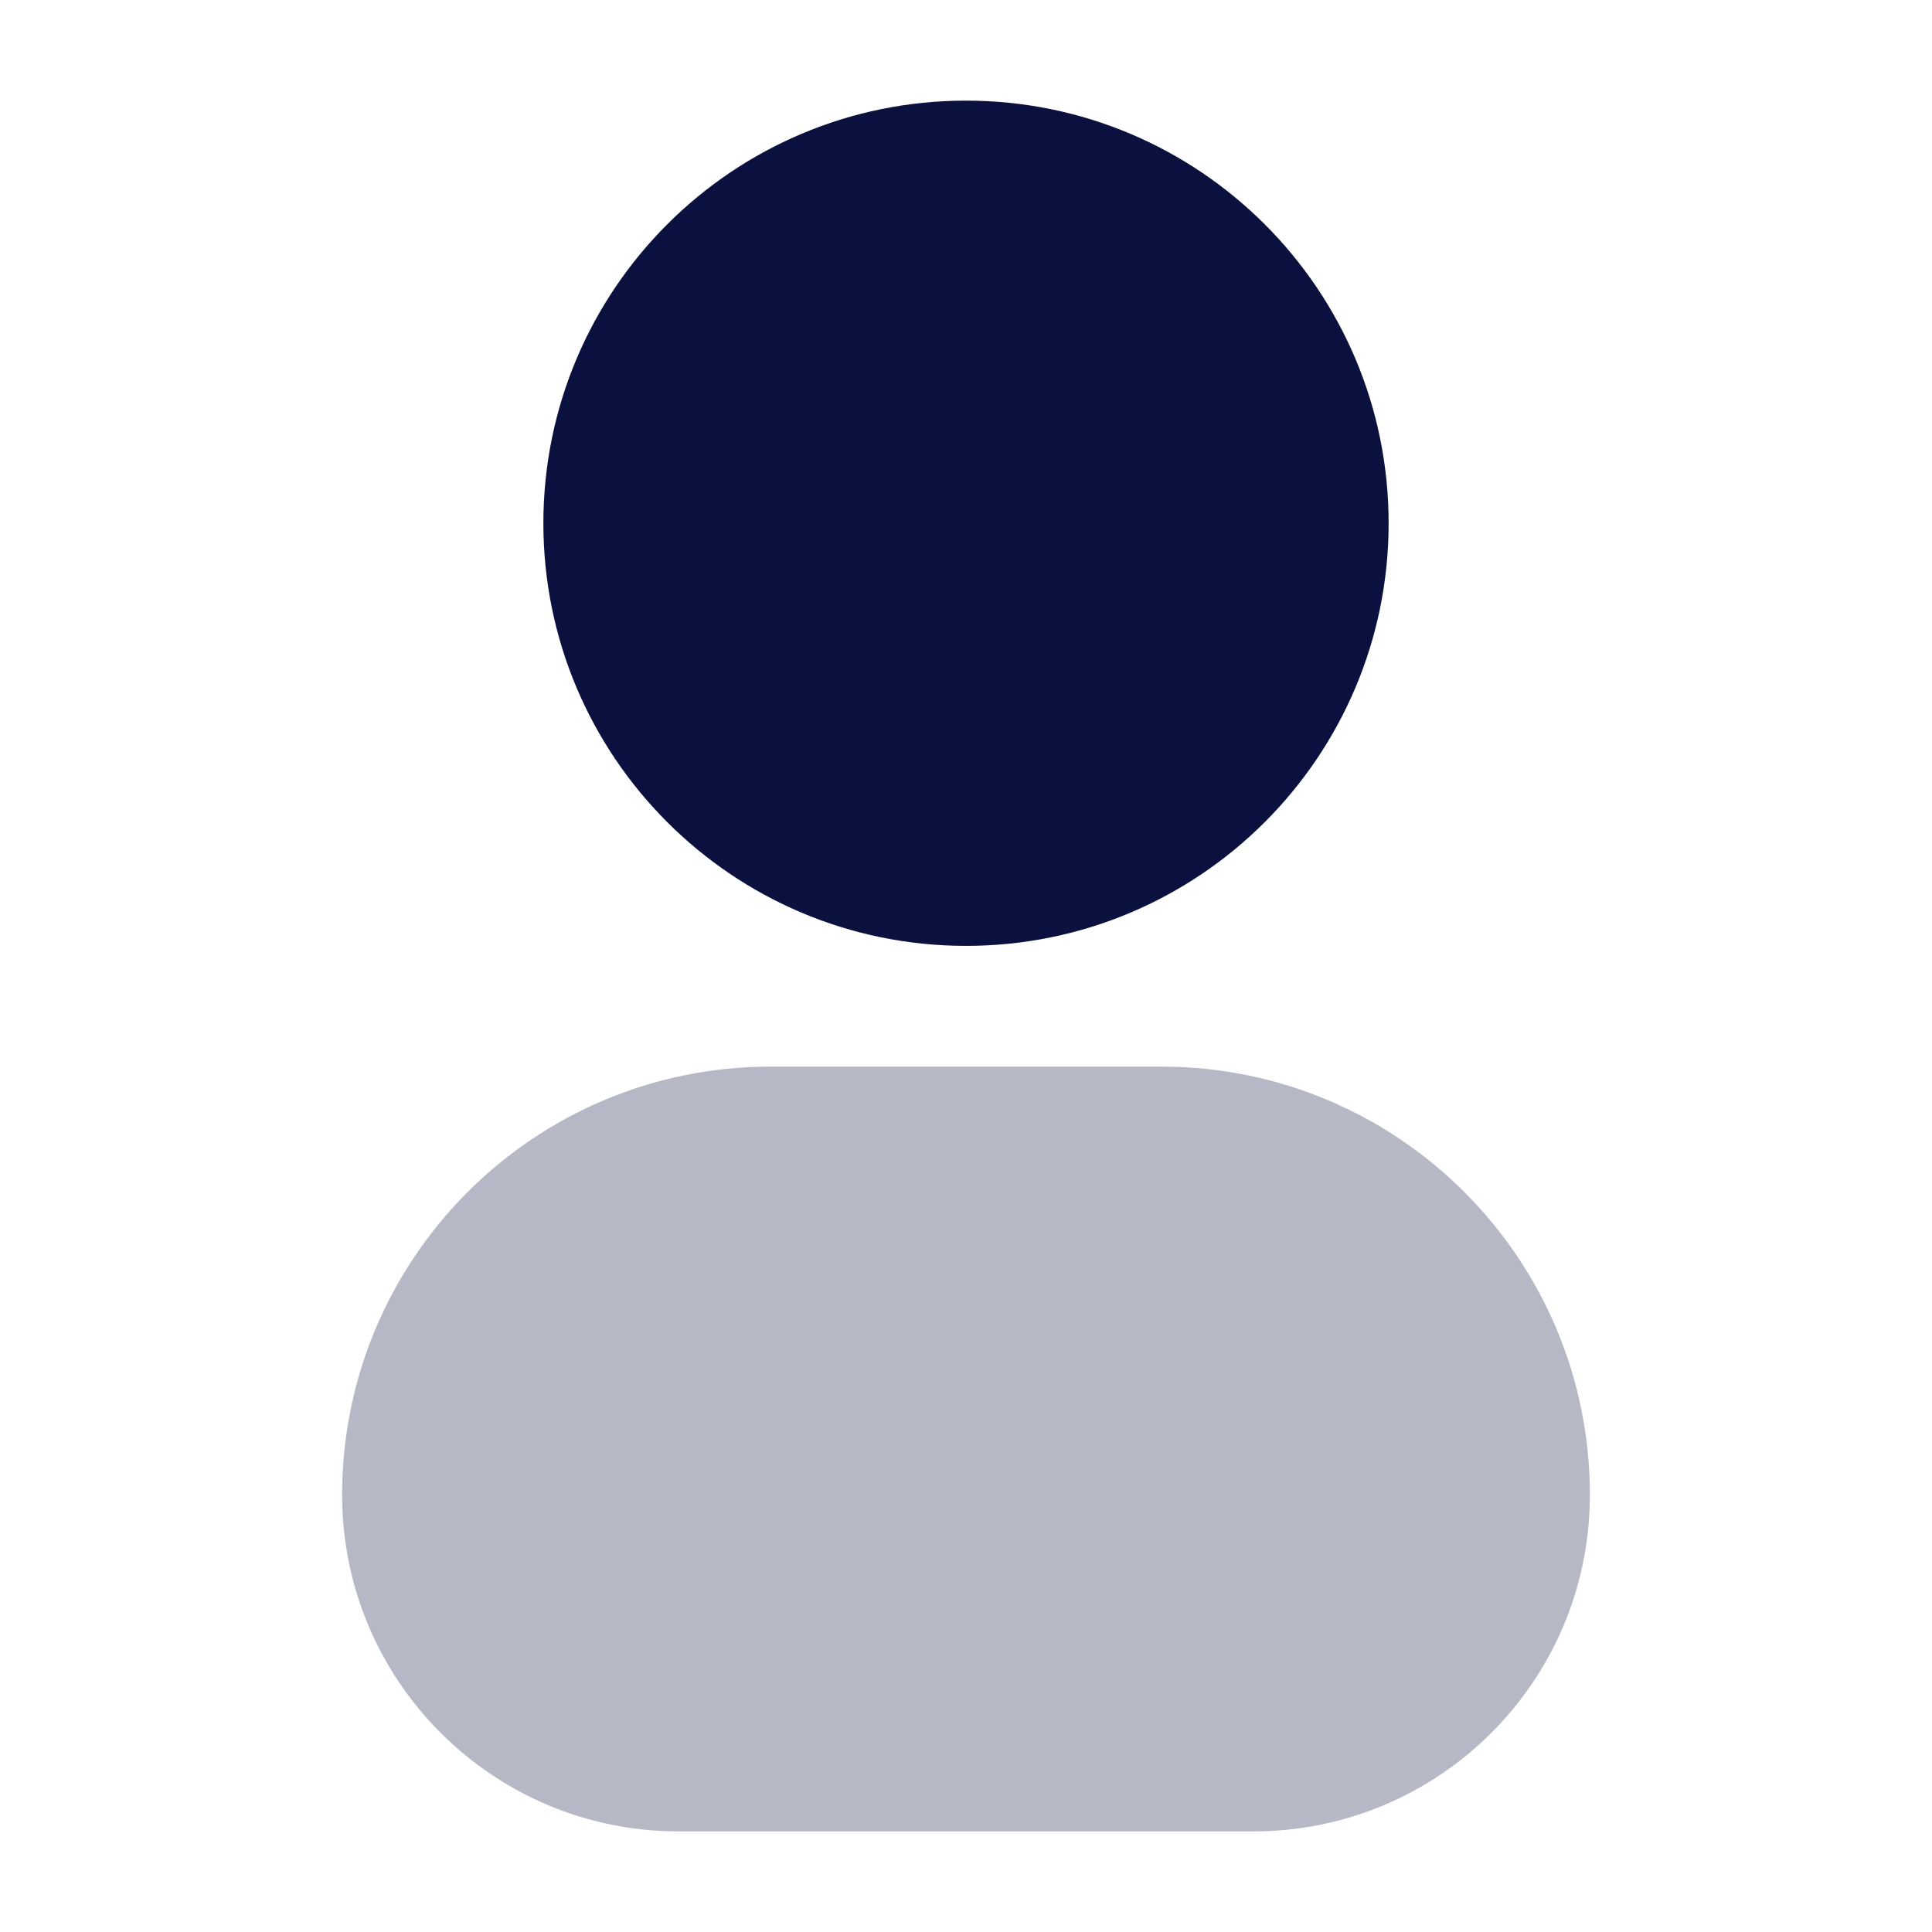
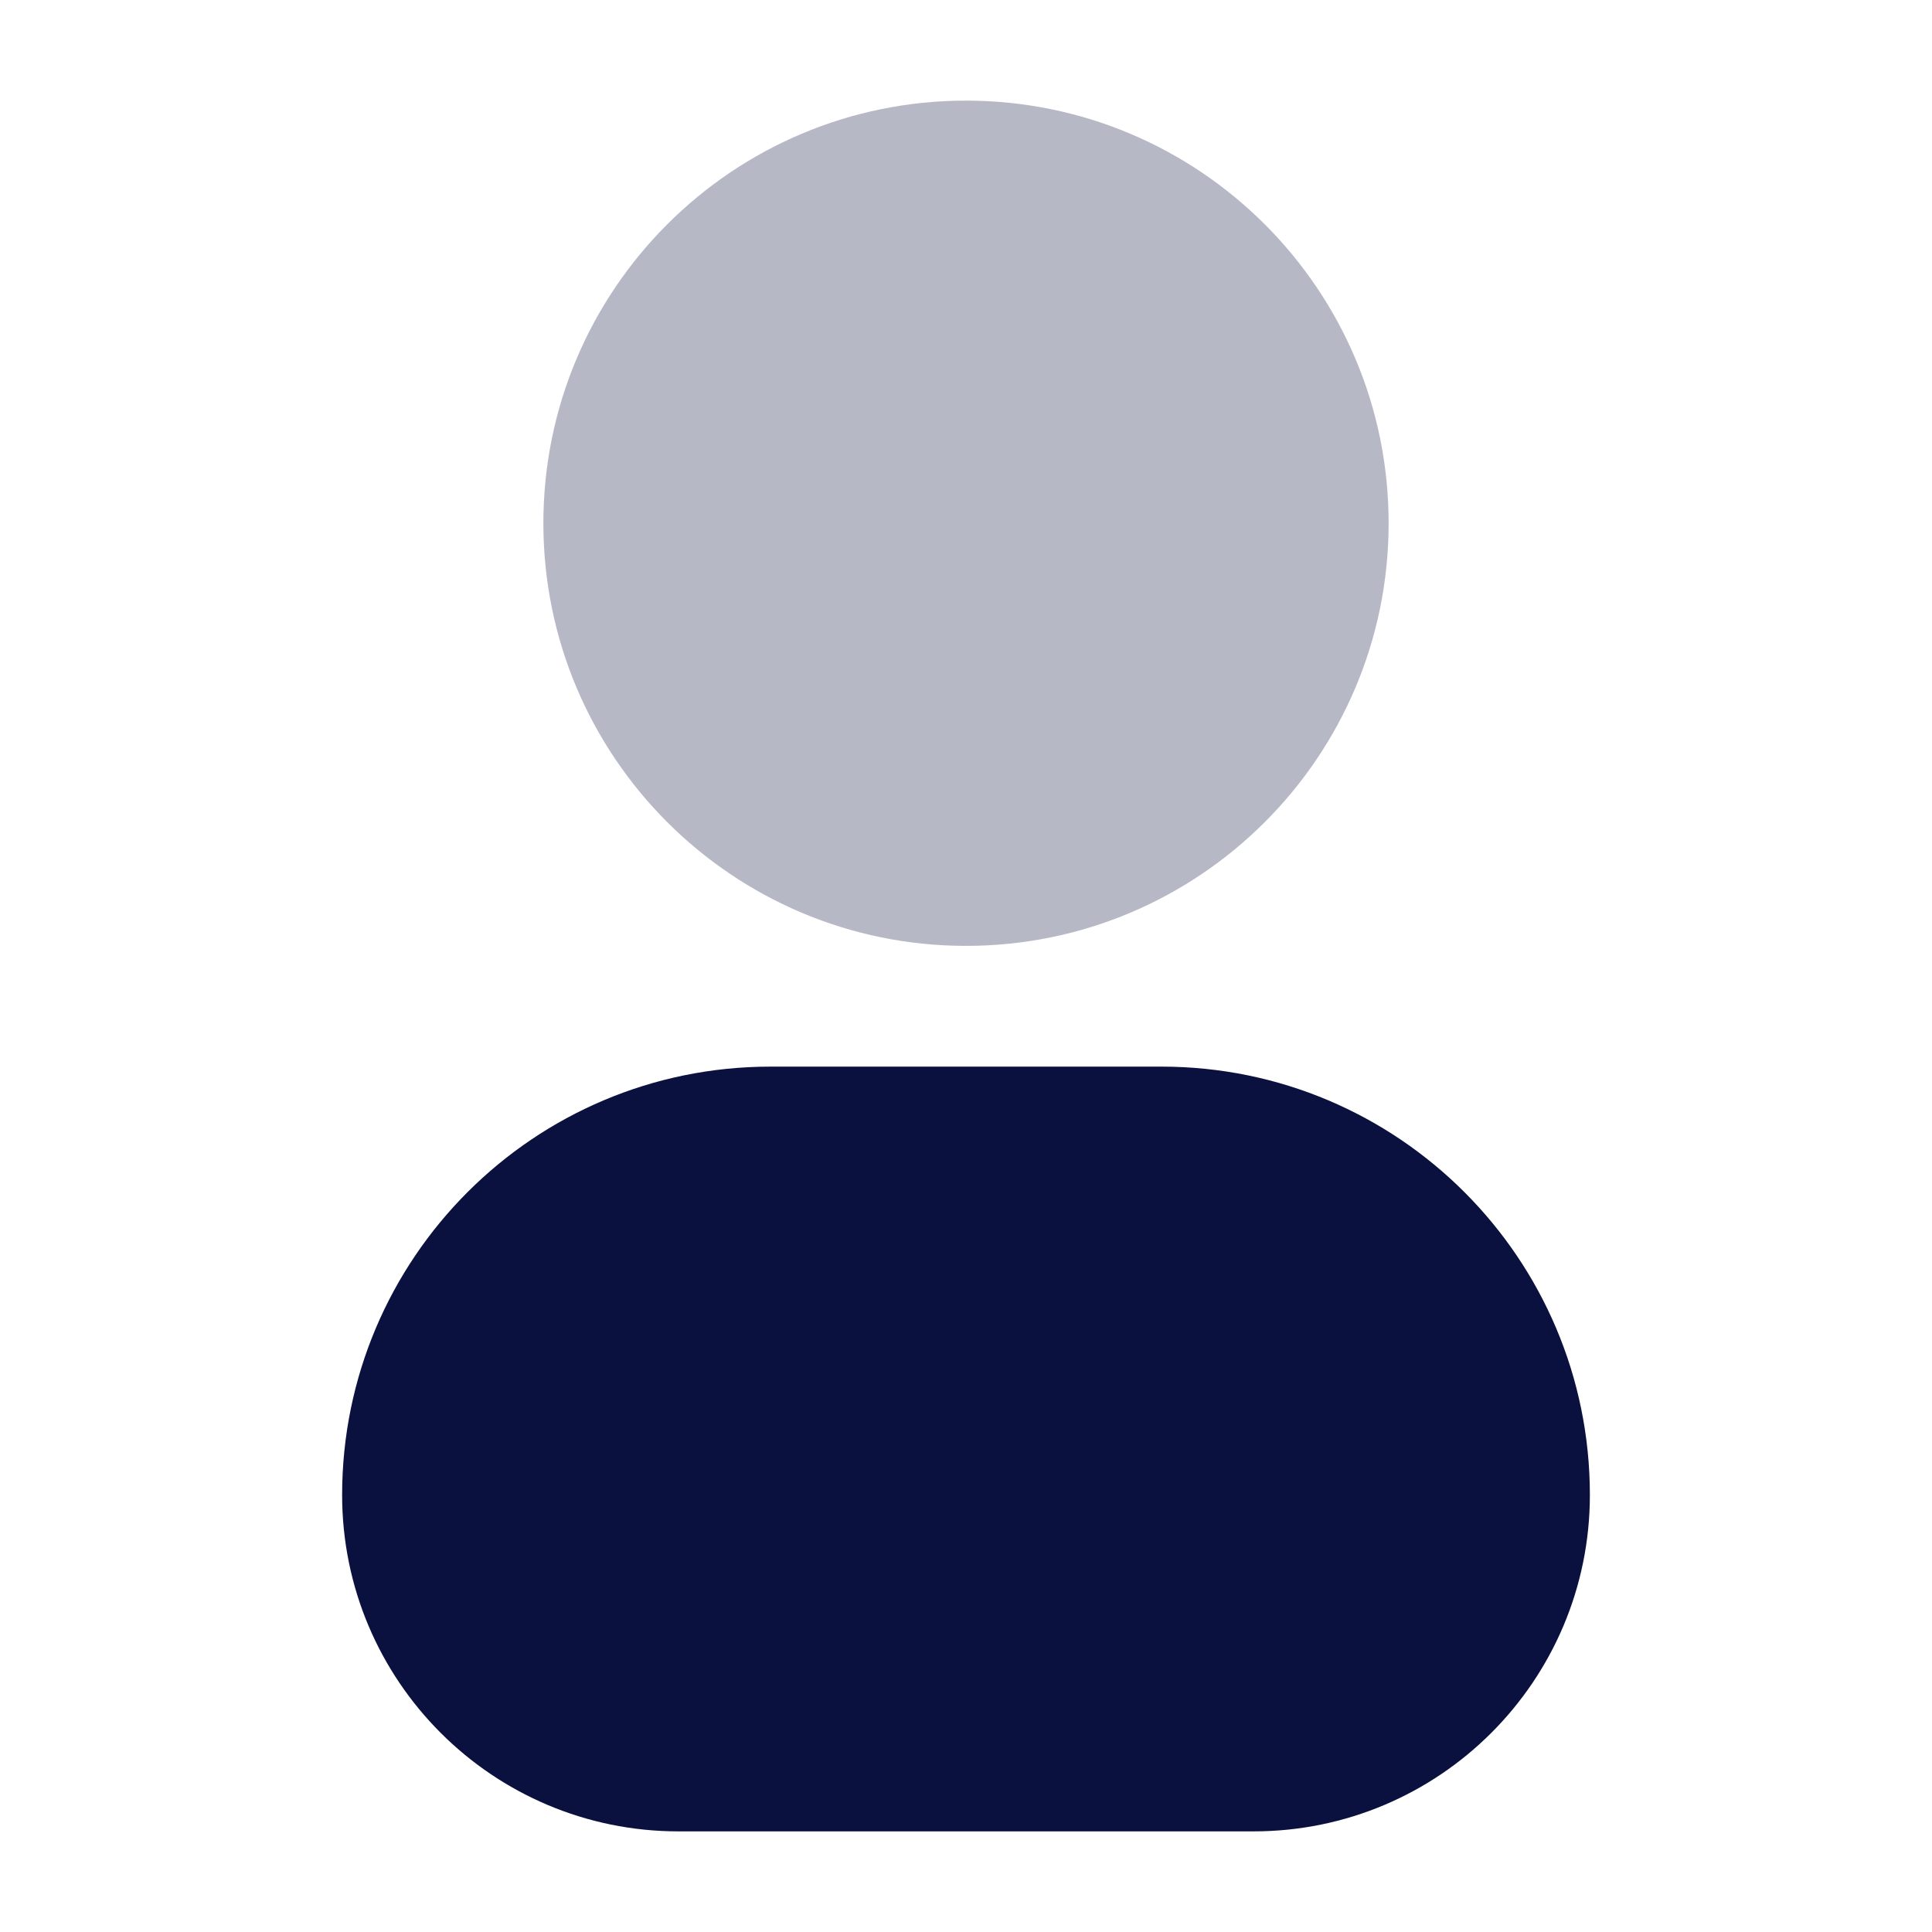
<svg xmlns="http://www.w3.org/2000/svg" width="24" height="24" viewBox="0 0 24 24" fill="none">
-   <path fill-rule="evenodd" clip-rule="evenodd" d="M6.75 6.5C6.75 3.6 9.101 1.25 12 1.25C14.899 1.25 17.25 3.6 17.25 6.5C17.25 9.399 14.899 11.75 12 11.75C9.101 11.75 6.75 9.399 6.75 6.5Z" fill="#0B113E" />
-   <path opacity="0.3" fill-rule="evenodd" clip-rule="evenodd" d="M4.25 18.571C4.25 15.633 6.632 13.25 9.571 13.25H14.429C17.367 13.25 19.75 15.633 19.75 18.571C19.75 20.879 17.879 22.75 15.571 22.75H8.429C6.121 22.75 4.25 20.879 4.25 18.571Z" fill="#0B113E" />
+   <path opacity="0.3" fill-rule="evenodd" clip-rule="evenodd" d="M6.75 6.5C6.75 3.6 9.101 1.25 12 1.25C14.899 1.25 17.25 3.6 17.25 6.5C17.25 9.399 14.899 11.75 12 11.75C9.101 11.75 6.75 9.399 6.75 6.5Z" fill="#0B113E" />
+   <path fill-rule="evenodd" clip-rule="evenodd" d="M4.25 18.571C4.25 15.633 6.632 13.25 9.571 13.25H14.429C17.367 13.25 19.75 15.633 19.75 18.571C19.75 20.879 17.879 22.75 15.571 22.75H8.429C6.121 22.75 4.25 20.879 4.25 18.571Z" fill="#0B113E" />
</svg>
